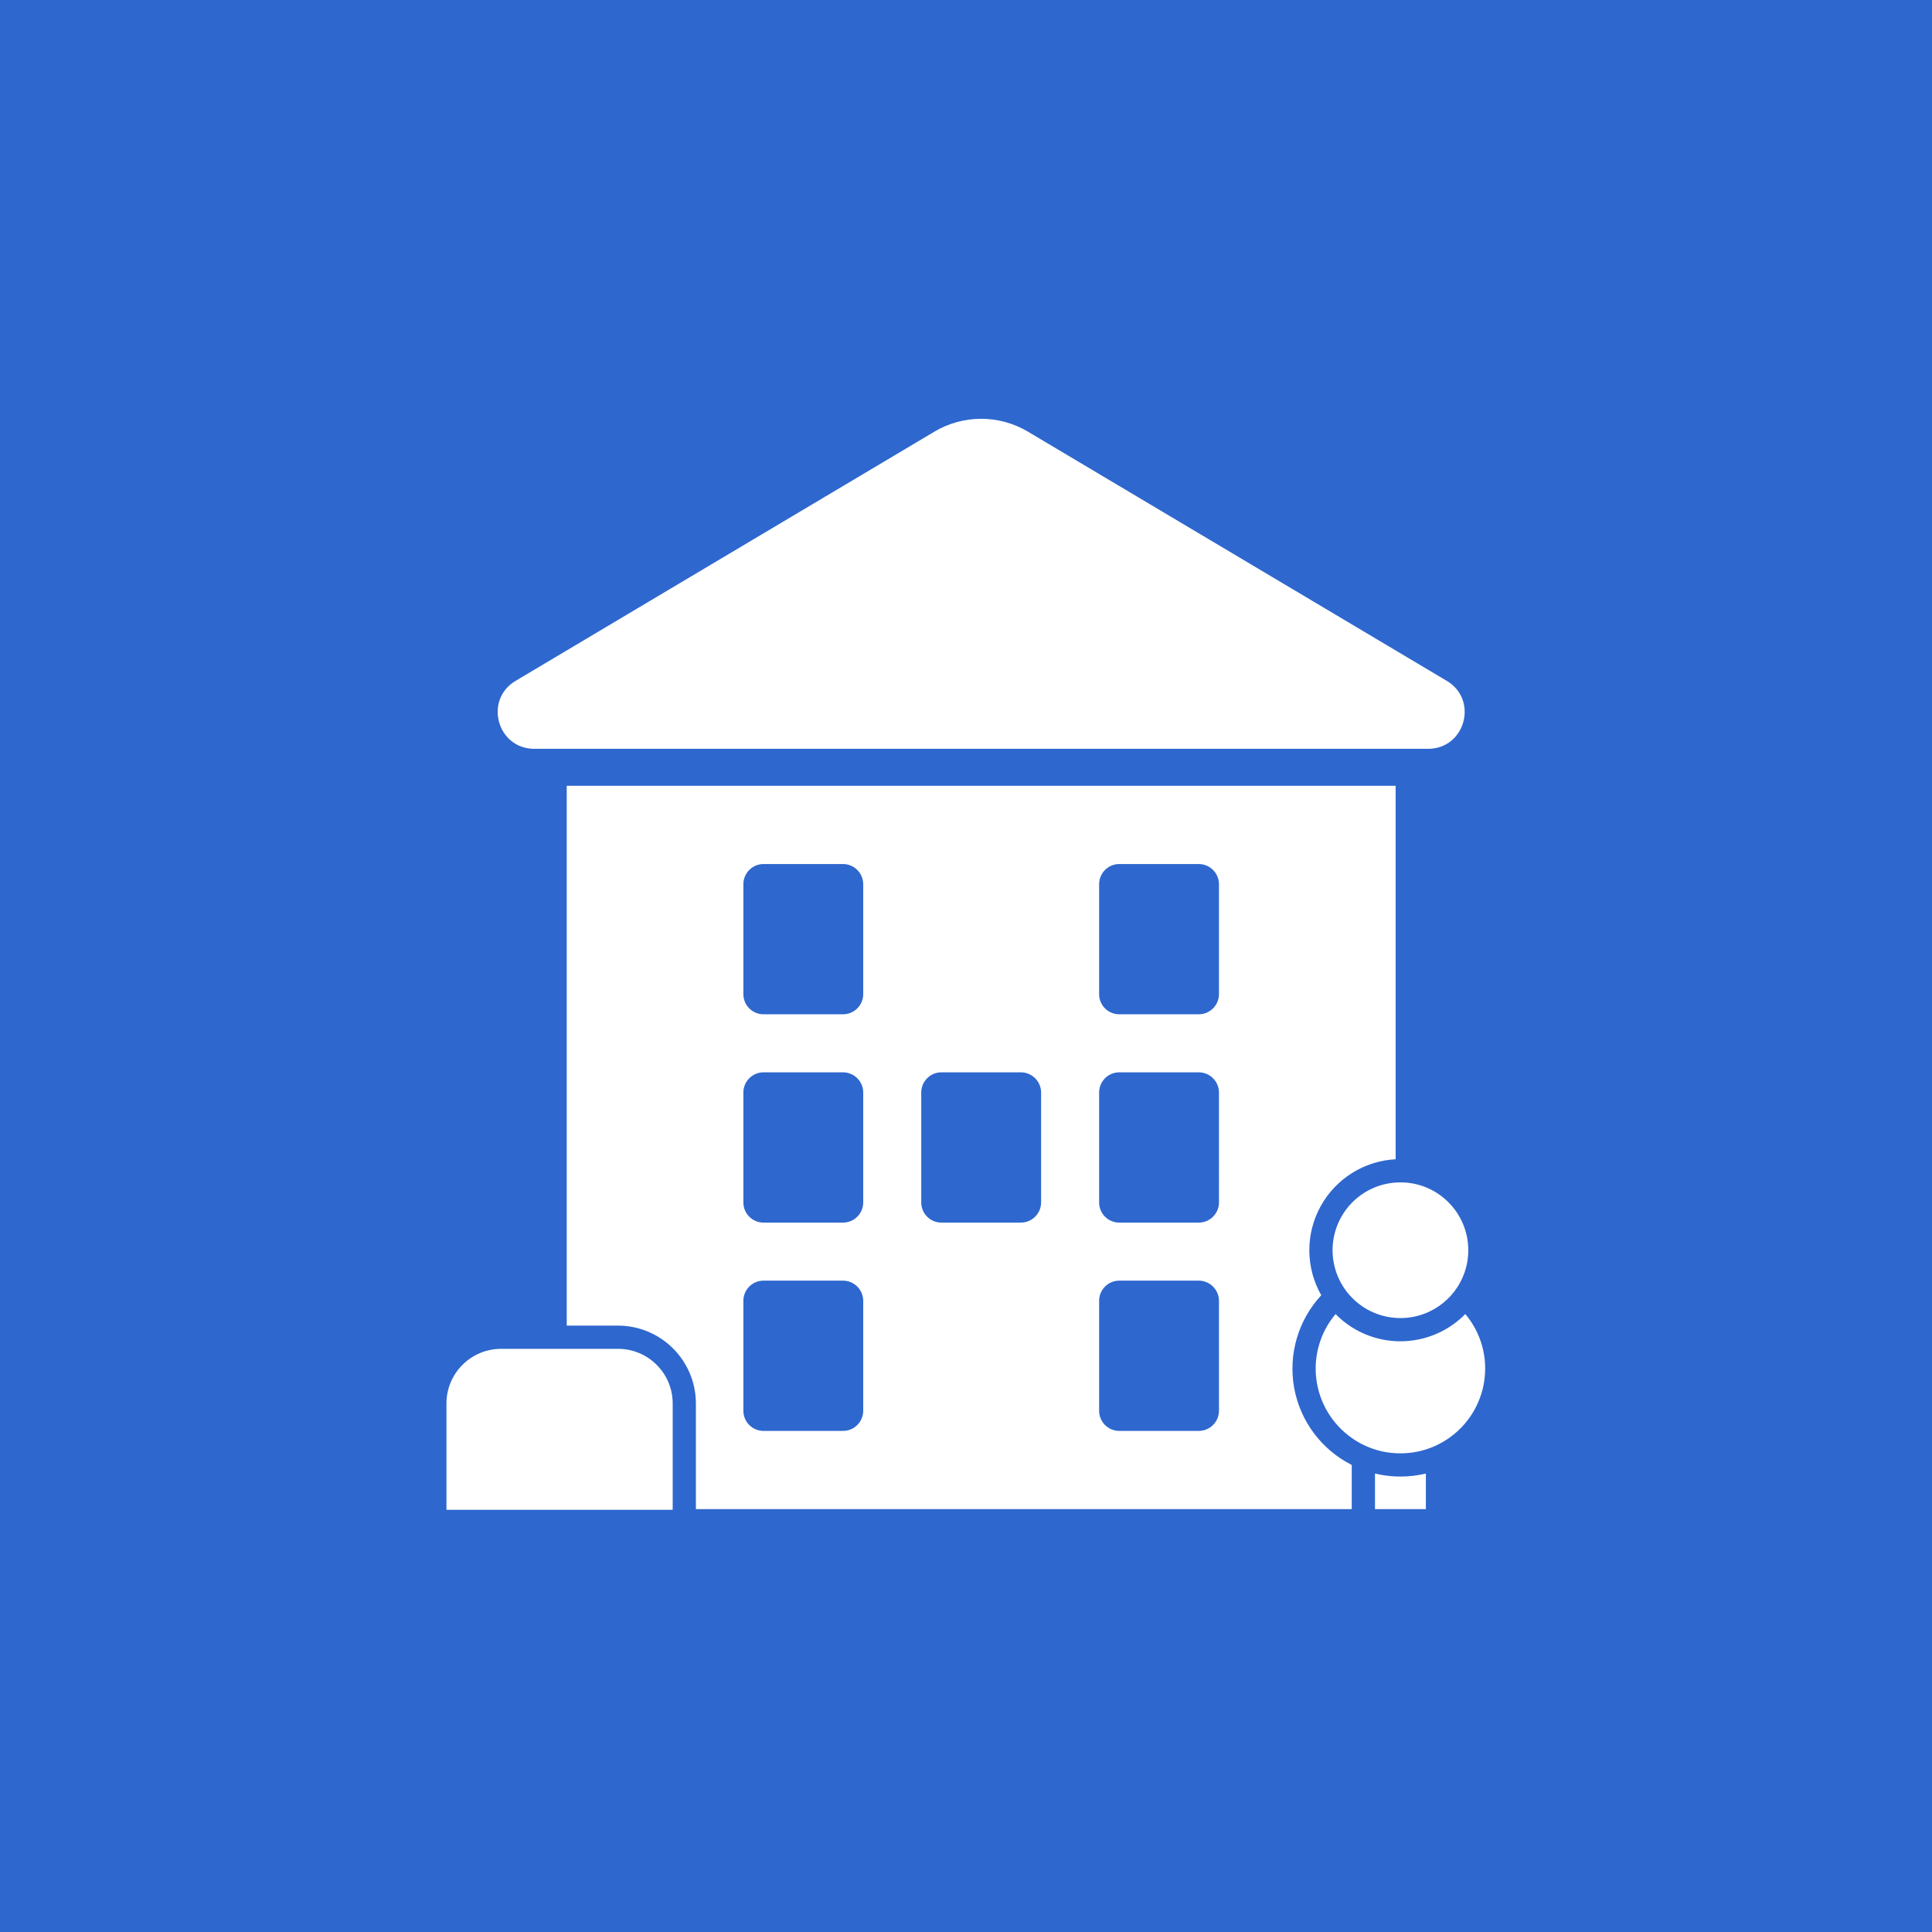
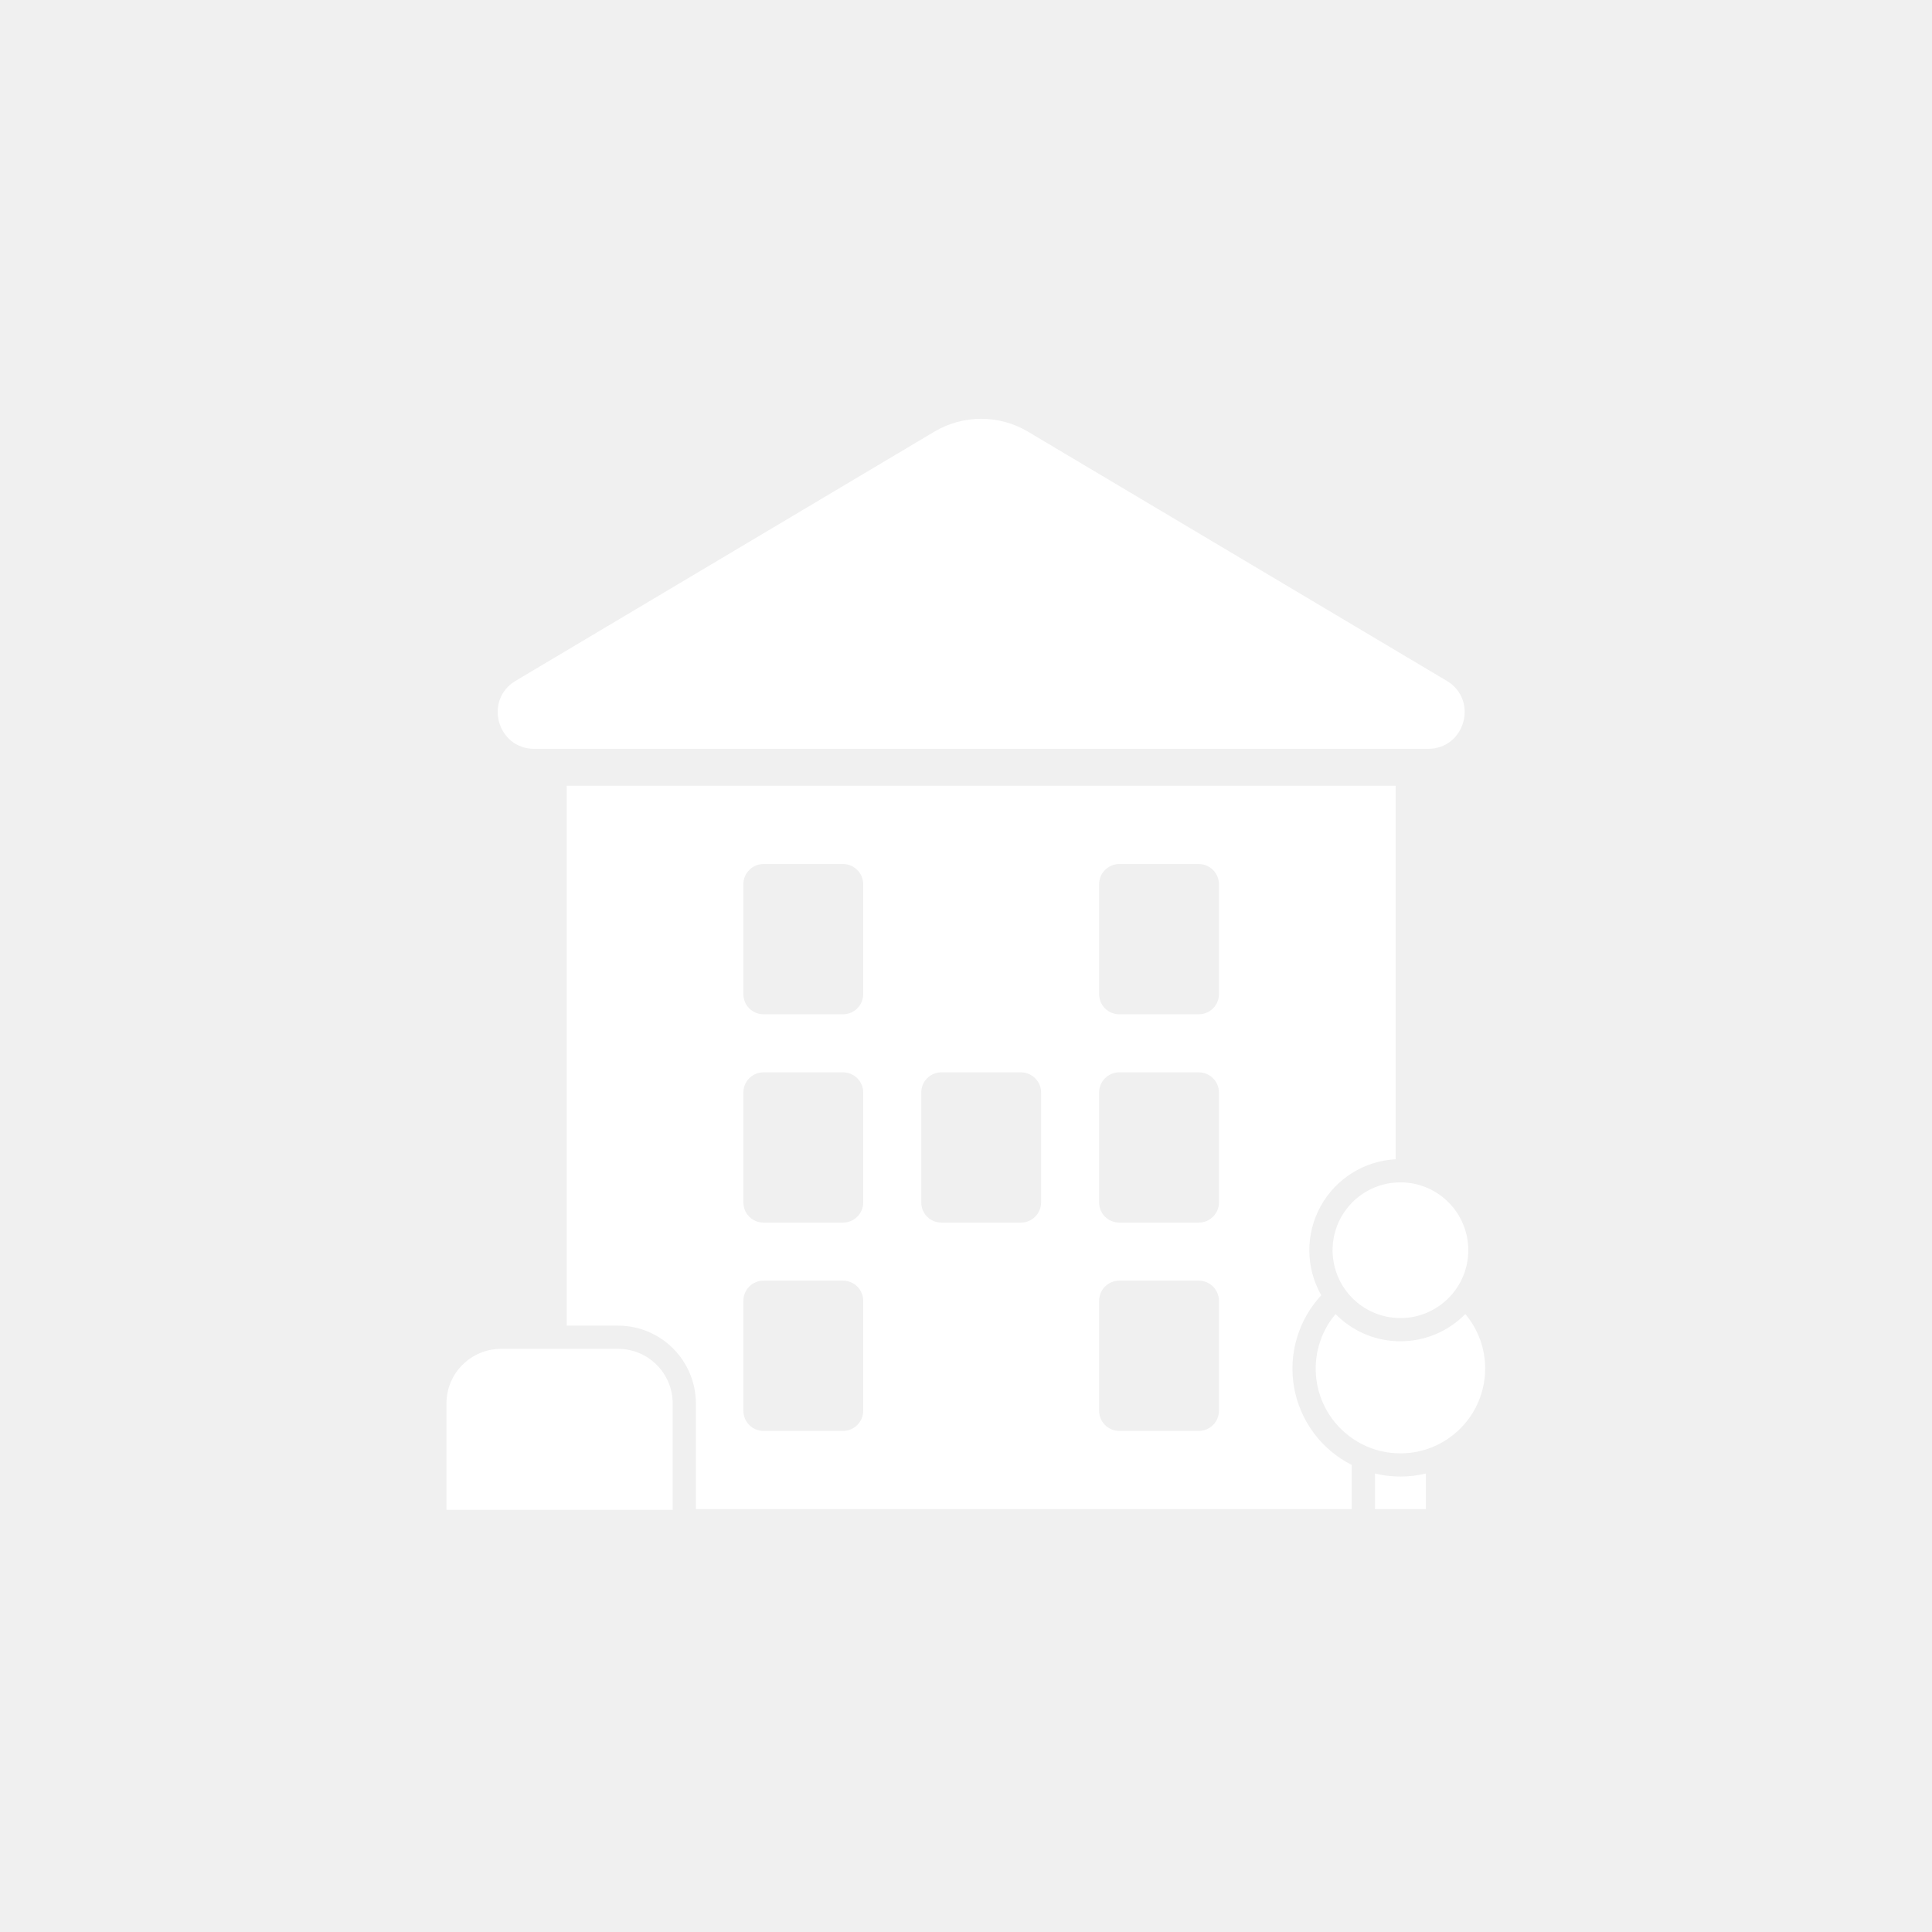
<svg xmlns="http://www.w3.org/2000/svg" width="489" height="489" viewBox="0 0 489 489">
  <defs>
    <clipPath id="clip-path">
      <rect id="Rectangle_338" data-name="Rectangle 338" width="262.904" height="276.133" fill="#fff" />
    </clipPath>
    <clipPath id="clip-Artboard_1">
      <rect width="489" height="489" />
    </clipPath>
  </defs>
  <g id="Artboard_1" data-name="Artboard – 1" clip-path="url(#clip-Artboard_1)">
-     <rect width="489" height="489" fill="#fff" />
-     <rect id="Rectangle_358" data-name="Rectangle 358" width="489" height="489" fill="#2e67ce" />
    <g id="Group_457" data-name="Group 457" transform="translate(113 106)">
      <g id="Group_429" data-name="Group 429" transform="translate(0 0)" clip-path="url(#clip-path)">
        <path id="Path_422" data-name="Path 422" d="M219.587,124.392V29.862H9.787V166.5H22.779a19.731,19.731,0,0,1,19.7,19.711v26.734h166V201.764a27.3,27.3,0,0,1-7.717-42.949,23.049,23.049,0,0,1,18.815-34.423M84.833,188.038a5.117,5.117,0,0,1-5.126,5.111H59.613a5.087,5.087,0,0,1-5.114-5.111V160.246a5.1,5.1,0,0,1,5.114-5.132H79.707a5.132,5.132,0,0,1,5.126,5.132Zm0-52.725a5.117,5.117,0,0,1-5.126,5.11H59.613a5.087,5.087,0,0,1-5.114-5.11V107.521a5.1,5.1,0,0,1,5.114-5.132H79.707a5.132,5.132,0,0,1,5.126,5.132Zm0-52.725a5.117,5.117,0,0,1-5.126,5.11H59.613a5.087,5.087,0,0,1-5.114-5.11V54.8a5.1,5.1,0,0,1,5.114-5.132H79.707A5.132,5.132,0,0,1,84.833,54.8Zm45.021,52.725a5.117,5.117,0,0,1-5.126,5.11H104.634a5.087,5.087,0,0,1-5.114-5.11V107.521a5.1,5.1,0,0,1,5.114-5.132h20.093a5.132,5.132,0,0,1,5.126,5.132Zm45.021,52.725a5.117,5.117,0,0,1-5.126,5.111H149.655a5.087,5.087,0,0,1-5.114-5.111V160.246a5.1,5.1,0,0,1,5.114-5.132h20.093a5.132,5.132,0,0,1,5.126,5.132Zm0-52.725a5.117,5.117,0,0,1-5.126,5.11H149.655a5.087,5.087,0,0,1-5.114-5.11V107.521a5.1,5.1,0,0,1,5.114-5.132h20.093a5.132,5.132,0,0,1,5.126,5.132Zm0-52.725a5.117,5.117,0,0,1-5.126,5.11H149.655a5.087,5.087,0,0,1-5.114-5.11V54.8a5.1,5.1,0,0,1,5.114-5.132h20.093a5.132,5.132,0,0,1,5.126,5.132Z" transform="translate(20.655 63.023)" fill="#fff" />
        <path id="Path_423" data-name="Path 423" d="M88.432,85.827v9.011H75.558V85.827a27.267,27.267,0,0,0,5.222.734c.4.022.806.031,1.21.031a27.3,27.3,0,0,0,6.442-.765" transform="translate(159.461 181.134)" fill="#fff" />
        <path id="Path_424" data-name="Path 424" d="M114.7,3.257a23.162,23.162,0,0,1,23.686,0l61.531,36.61,44.47,26.461c8.078,4.806,4.669,17.2-4.728,17.2H13.434c-9.4,0-12.806-12.392-4.731-17.2l44.47-26.461Z" transform="translate(8.797 0.001)" fill="#fff" />
        <path id="Path_425" data-name="Path 425" d="M57.263,89.516v26.9H0v-26.9A13.828,13.828,0,0,1,13.829,75.681H43.434A13.828,13.828,0,0,1,57.263,89.516" transform="translate(0 159.721)" fill="#fff" />
        <path id="Path_426" data-name="Path 426" d="M113.63,86.65a21.427,21.427,0,0,1-9.135,17.562,21.188,21.188,0,0,1-2.939,1.733,20.429,20.429,0,0,1-2.936,1.176,21.479,21.479,0,0,1-6.442.983c-.411,0-.815-.016-1.213-.037a20.959,20.959,0,0,1-8.159-2.115,20.308,20.308,0,0,1-2.936-1.739,21.442,21.442,0,0,1-4.106-31.363,22.947,22.947,0,0,0,15.2,6.862c.4.022.809.028,1.213.028a22.966,22.966,0,0,0,16.423-6.89,21.326,21.326,0,0,1,5.03,13.8" transform="translate(149.274 153.745)" fill="#fff" />
        <path id="Path_427" data-name="Path 427" d="M106.455,79.3a17.018,17.018,0,0,1-1.7,7.456,15.979,15.979,0,0,1-1.505,2.532,15.625,15.625,0,0,1-1.91,2.24,17.1,17.1,0,0,1-12.059,4.952c-.411,0-.815-.016-1.21-.044A17.082,17.082,0,0,1,77.223,91.53a16.091,16.091,0,0,1-1.916-2.246,15.87,15.87,0,0,1-1.5-2.526A17.167,17.167,0,0,1,88.066,62.177c.4-.031.8-.044,1.21-.044A17.174,17.174,0,0,1,106.455,79.3" transform="translate(152.176 131.129)" fill="#fff" />
      </g>
    </g>
  </g>
</svg>
